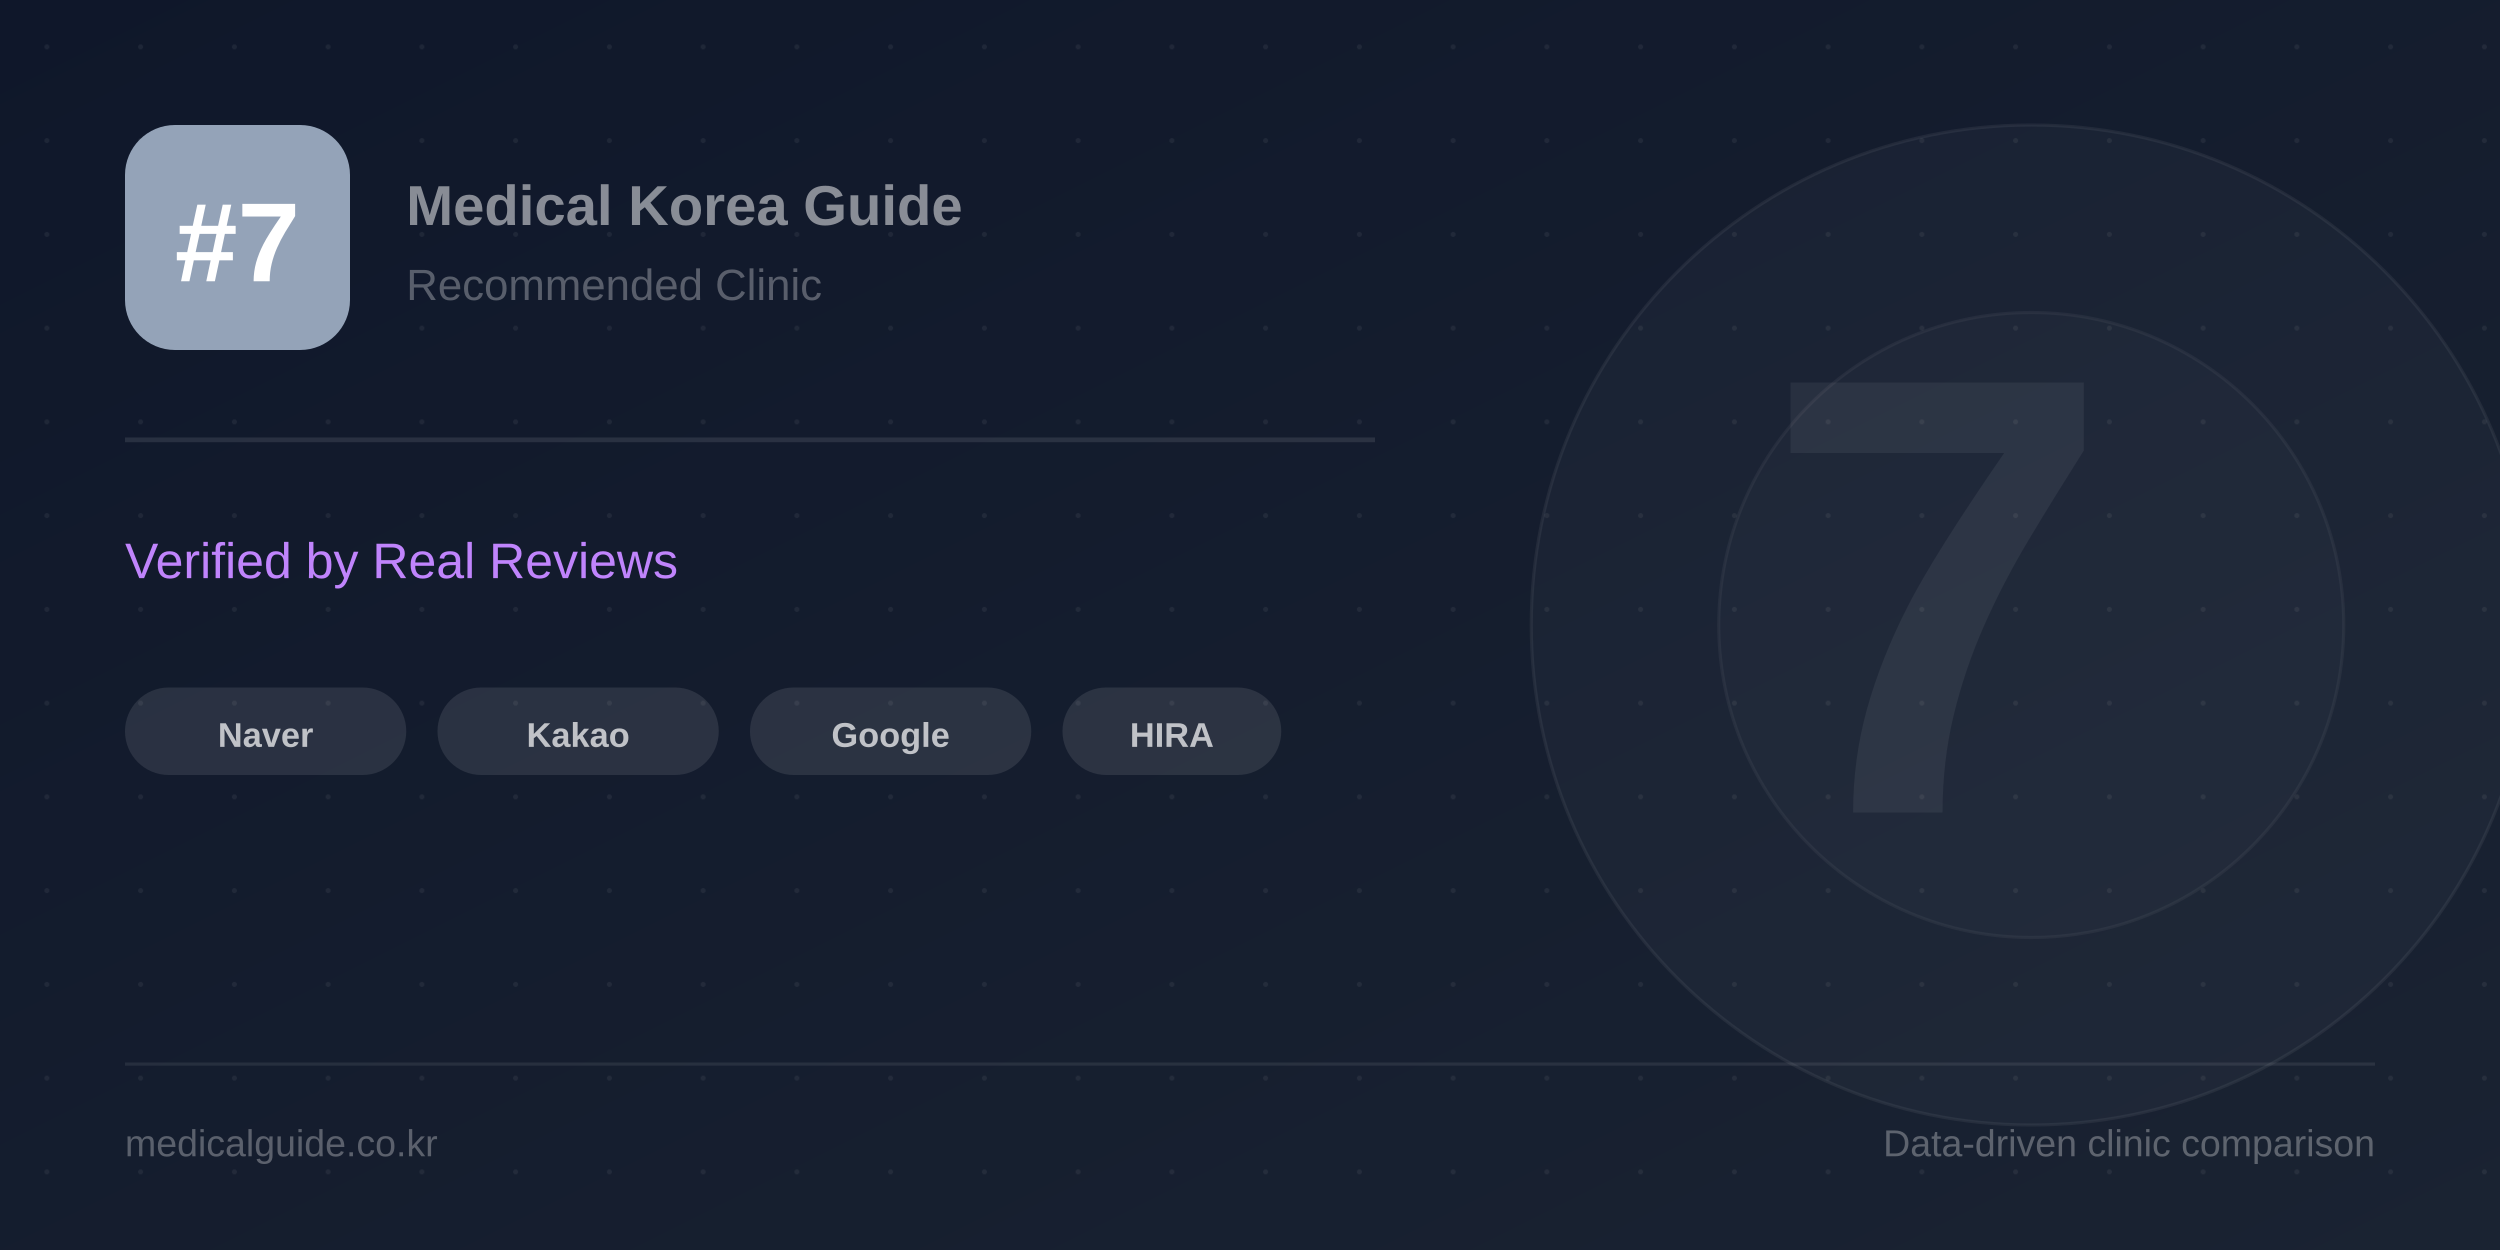
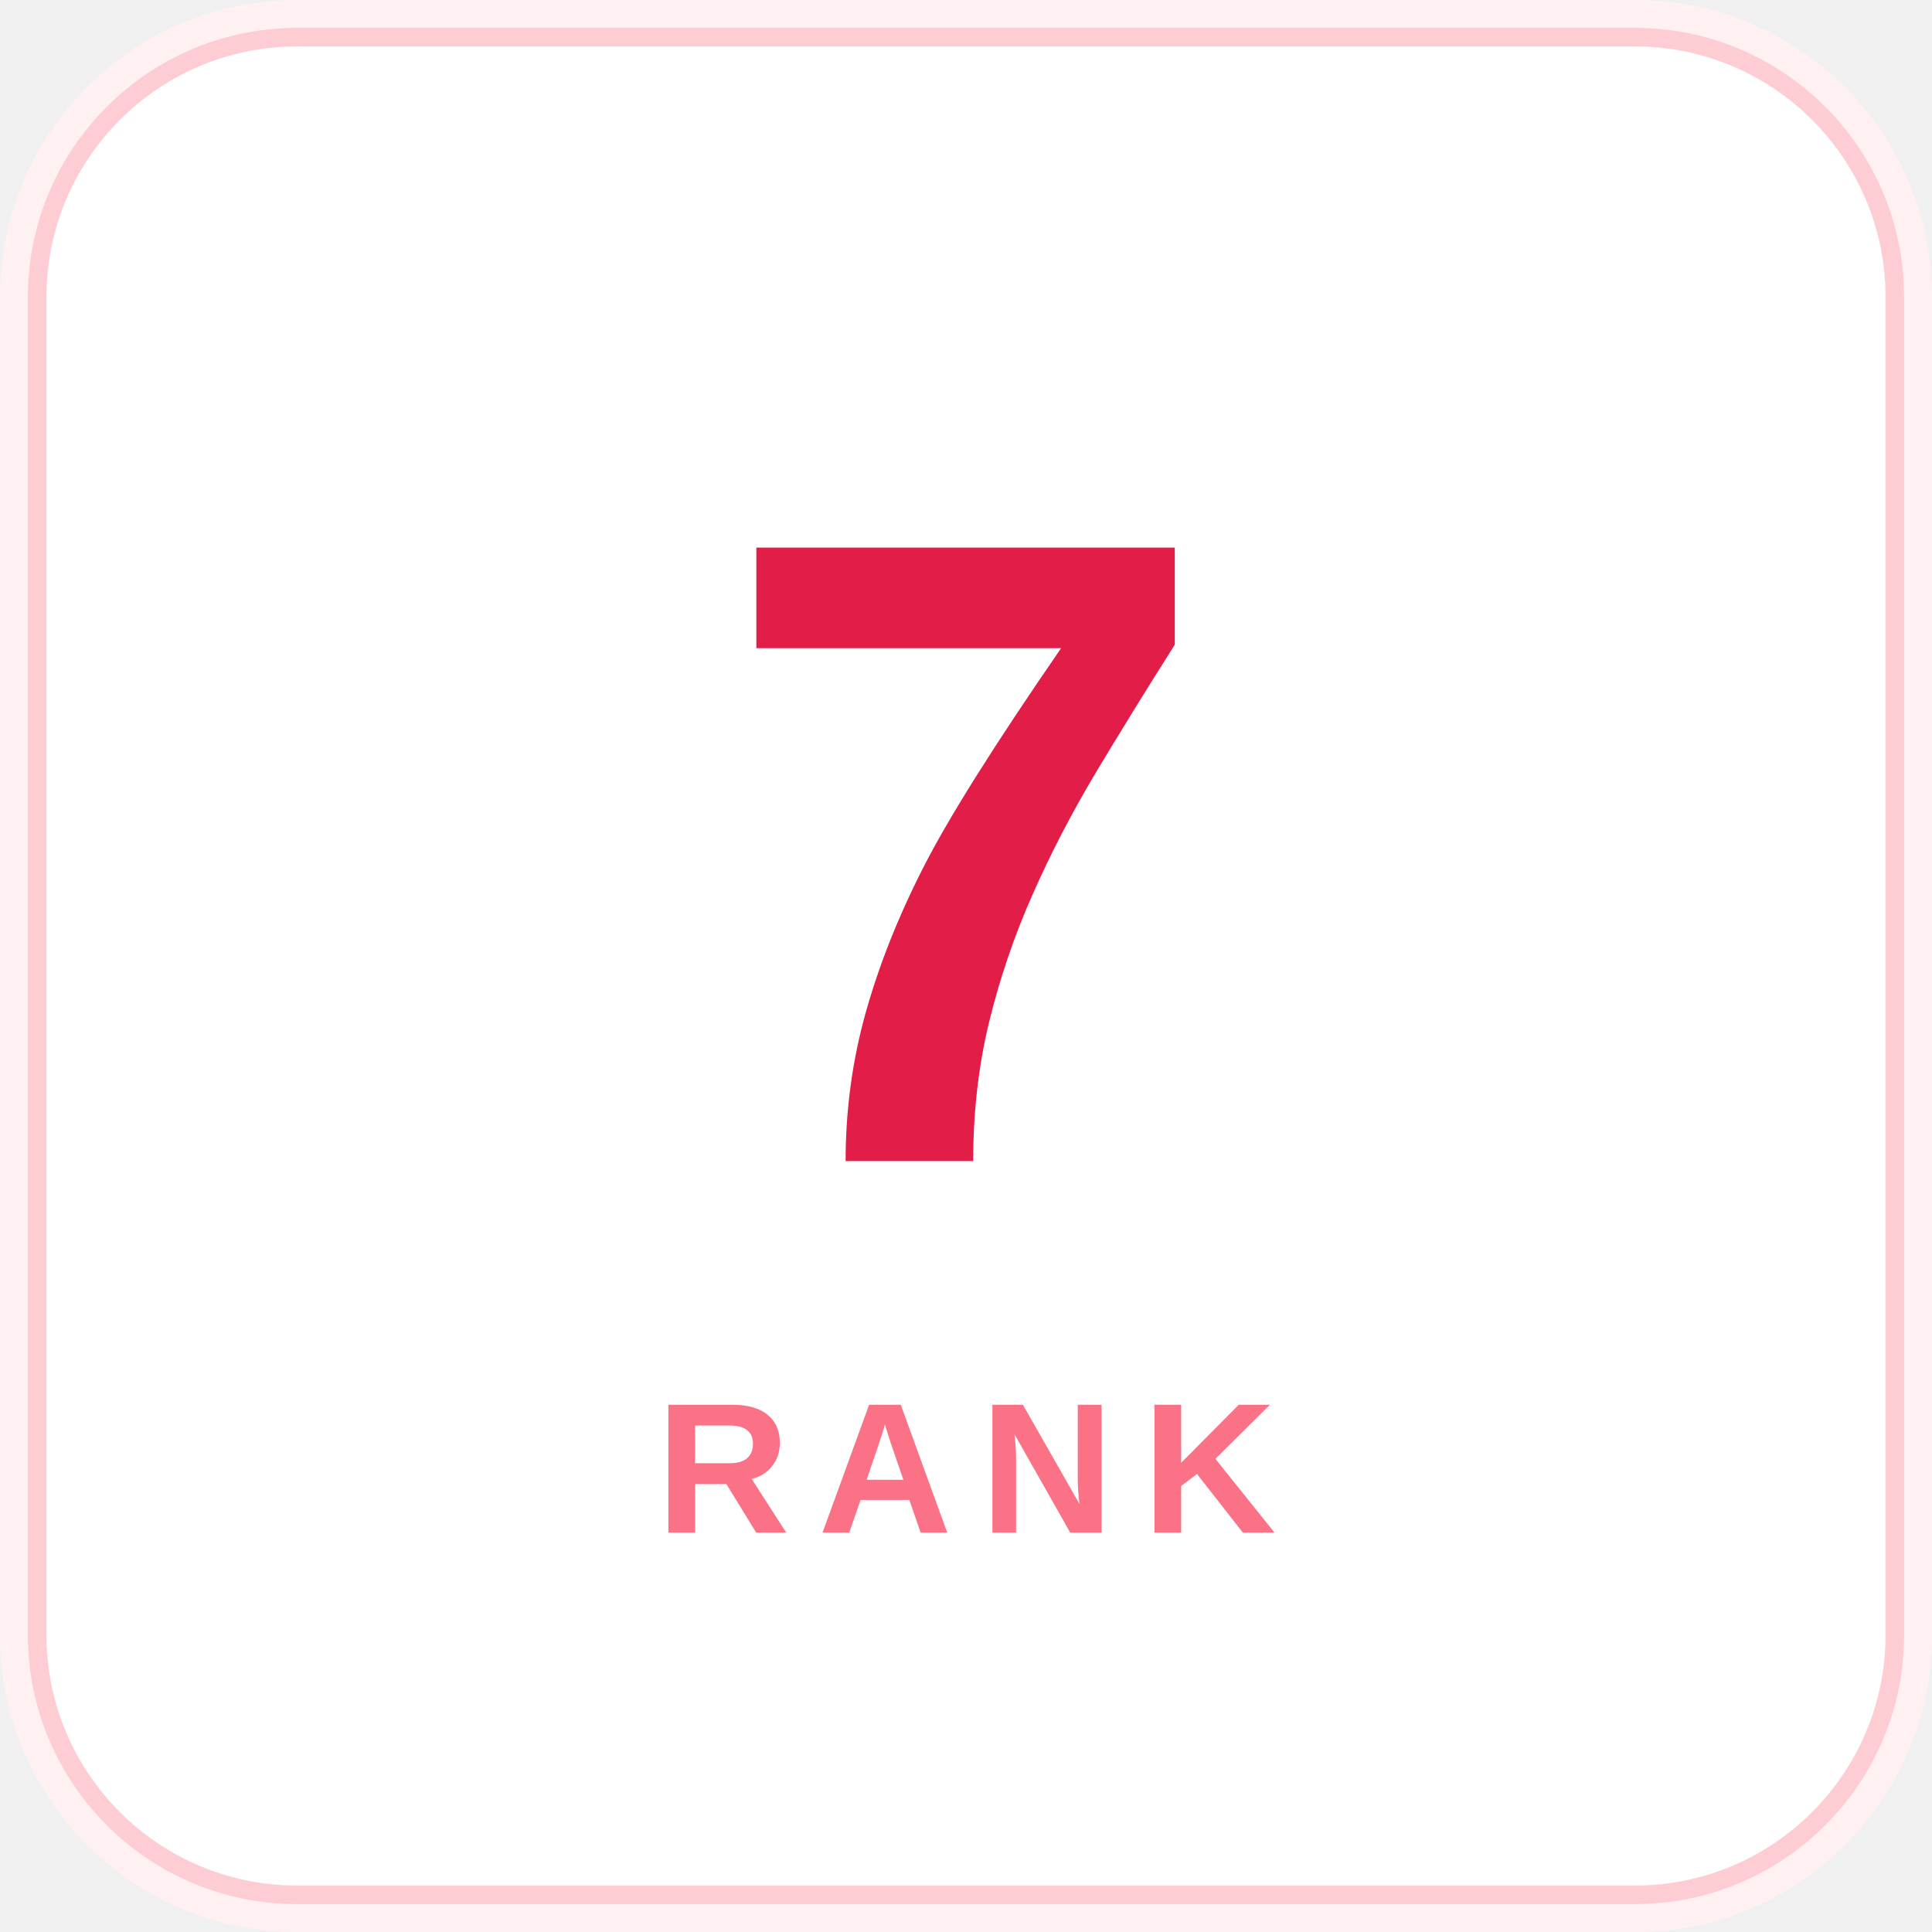
- <svg xmlns="http://www.w3.org/2000/svg" width="800" height="400">
-   <defs>
-     <linearGradient id="bg" x1="0%" y1="0%" x2="100%" y2="100%">
-       <stop offset="0%" style="stop-color:#0f172a" />
-       <stop offset="100%" style="stop-color:#1a2332" />
-     </linearGradient>
-   </defs>
-   <rect width="800" height="400" fill="url(#bg)" />
-   <pattern id="dots" width="30" height="30" patternUnits="userSpaceOnUse">
-     <circle cx="15" cy="15" r="0.8" fill="rgba(255,255,255,0.06)" />
-   </pattern>
-   <rect width="800" height="400" fill="url(#dots)" />
-   <circle cx="650" cy="200" r="160" fill="rgba(255,255,255,0.03)" stroke="rgba(255,255,255,0.06)" stroke-width="1" />
-   <circle cx="650" cy="200" r="100" fill="rgba(255,255,255,0.02)" stroke="rgba(255,255,255,0.05)" stroke-width="1" />
-   <text x="620" y="260" font-family="Arial,Helvetica,sans-serif" font-size="200" font-weight="900" fill="rgba(255,255,255,0.06)" text-anchor="middle">7</text>
-   <rect x="40" y="40" width="72" height="72" rx="16" fill="#94a3b8" />
-   <text x="76" y="90" font-family="Arial,Helvetica,sans-serif" font-size="36" font-weight="900" fill="#ffffff" text-anchor="middle">#7</text>
-   <text x="130" y="72" font-family="Arial,Helvetica,sans-serif" font-size="18" font-weight="600" fill="rgba(255,255,255,0.5)">Medical Korea Guide</text>
-   <text x="130" y="96" font-family="Arial,Helvetica,sans-serif" font-size="14" fill="rgba(255,255,255,0.3)">Recommended Clinic</text>
-   <rect x="40" y="140" width="400" height="1.5" fill="rgba(255,255,255,0.1)" />
-   <text x="40" y="185" font-family="Arial,Helvetica,sans-serif" font-size="16" fill="#c084fc">Verified by Real Reviews</text>
-   <rect x="40" y="220" width="90" height="28" rx="14" fill="rgba(255,255,255,0.1)" />
-   <text x="85" y="239" font-family="Arial,Helvetica,sans-serif" font-size="11" font-weight="600" fill="rgba(255,255,255,0.7)" text-anchor="middle">Naver</text>
-   <rect x="140" y="220" width="90" height="28" rx="14" fill="rgba(255,255,255,0.1)" />
-   <text x="185" y="239" font-family="Arial,Helvetica,sans-serif" font-size="11" font-weight="600" fill="rgba(255,255,255,0.7)" text-anchor="middle">Kakao</text>
-   <rect x="240" y="220" width="90" height="28" rx="14" fill="rgba(255,255,255,0.1)" />
-   <text x="285" y="239" font-family="Arial,Helvetica,sans-serif" font-size="11" font-weight="600" fill="rgba(255,255,255,0.7)" text-anchor="middle">Google</text>
-   <rect x="340" y="220" width="70" height="28" rx="14" fill="rgba(255,255,255,0.1)" />
-   <text x="375" y="239" font-family="Arial,Helvetica,sans-serif" font-size="11" font-weight="600" fill="rgba(255,255,255,0.7)" text-anchor="middle">HIRA</text>
-   <rect x="40" y="340" width="720" height="1" fill="rgba(255,255,255,0.08)" />
-   <text x="40" y="370" font-family="Arial,Helvetica,sans-serif" font-size="12" fill="rgba(255,255,255,0.3)">medicalguide.co.kr</text>
-   <text x="760" y="370" font-family="Arial,Helvetica,sans-serif" font-size="12" fill="rgba(255,255,255,0.3)" text-anchor="end">Data-driven clinic comparison</text>
+ <svg xmlns="http://www.w3.org/2000/svg" width="208" height="208" viewBox="0 0 208 208" fill="none">
+   <rect width="208" height="208" rx="32" fill="#FFF1F2" />
+   <rect x="4" y="4" width="200" height="200" rx="28" fill="white" stroke="#FECDD3" stroke-width="2" />
+   <text x="104" y="125" text-anchor="middle" font-family="Arial, Helvetica, sans-serif" font-size="96" font-weight="700" fill="#E11D48">7</text>
+   <text x="104" y="165" text-anchor="middle" font-family="Arial, Helvetica, sans-serif" font-size="20" font-weight="600" fill="#FB7185" letter-spacing="3">RANK</text>
</svg>
